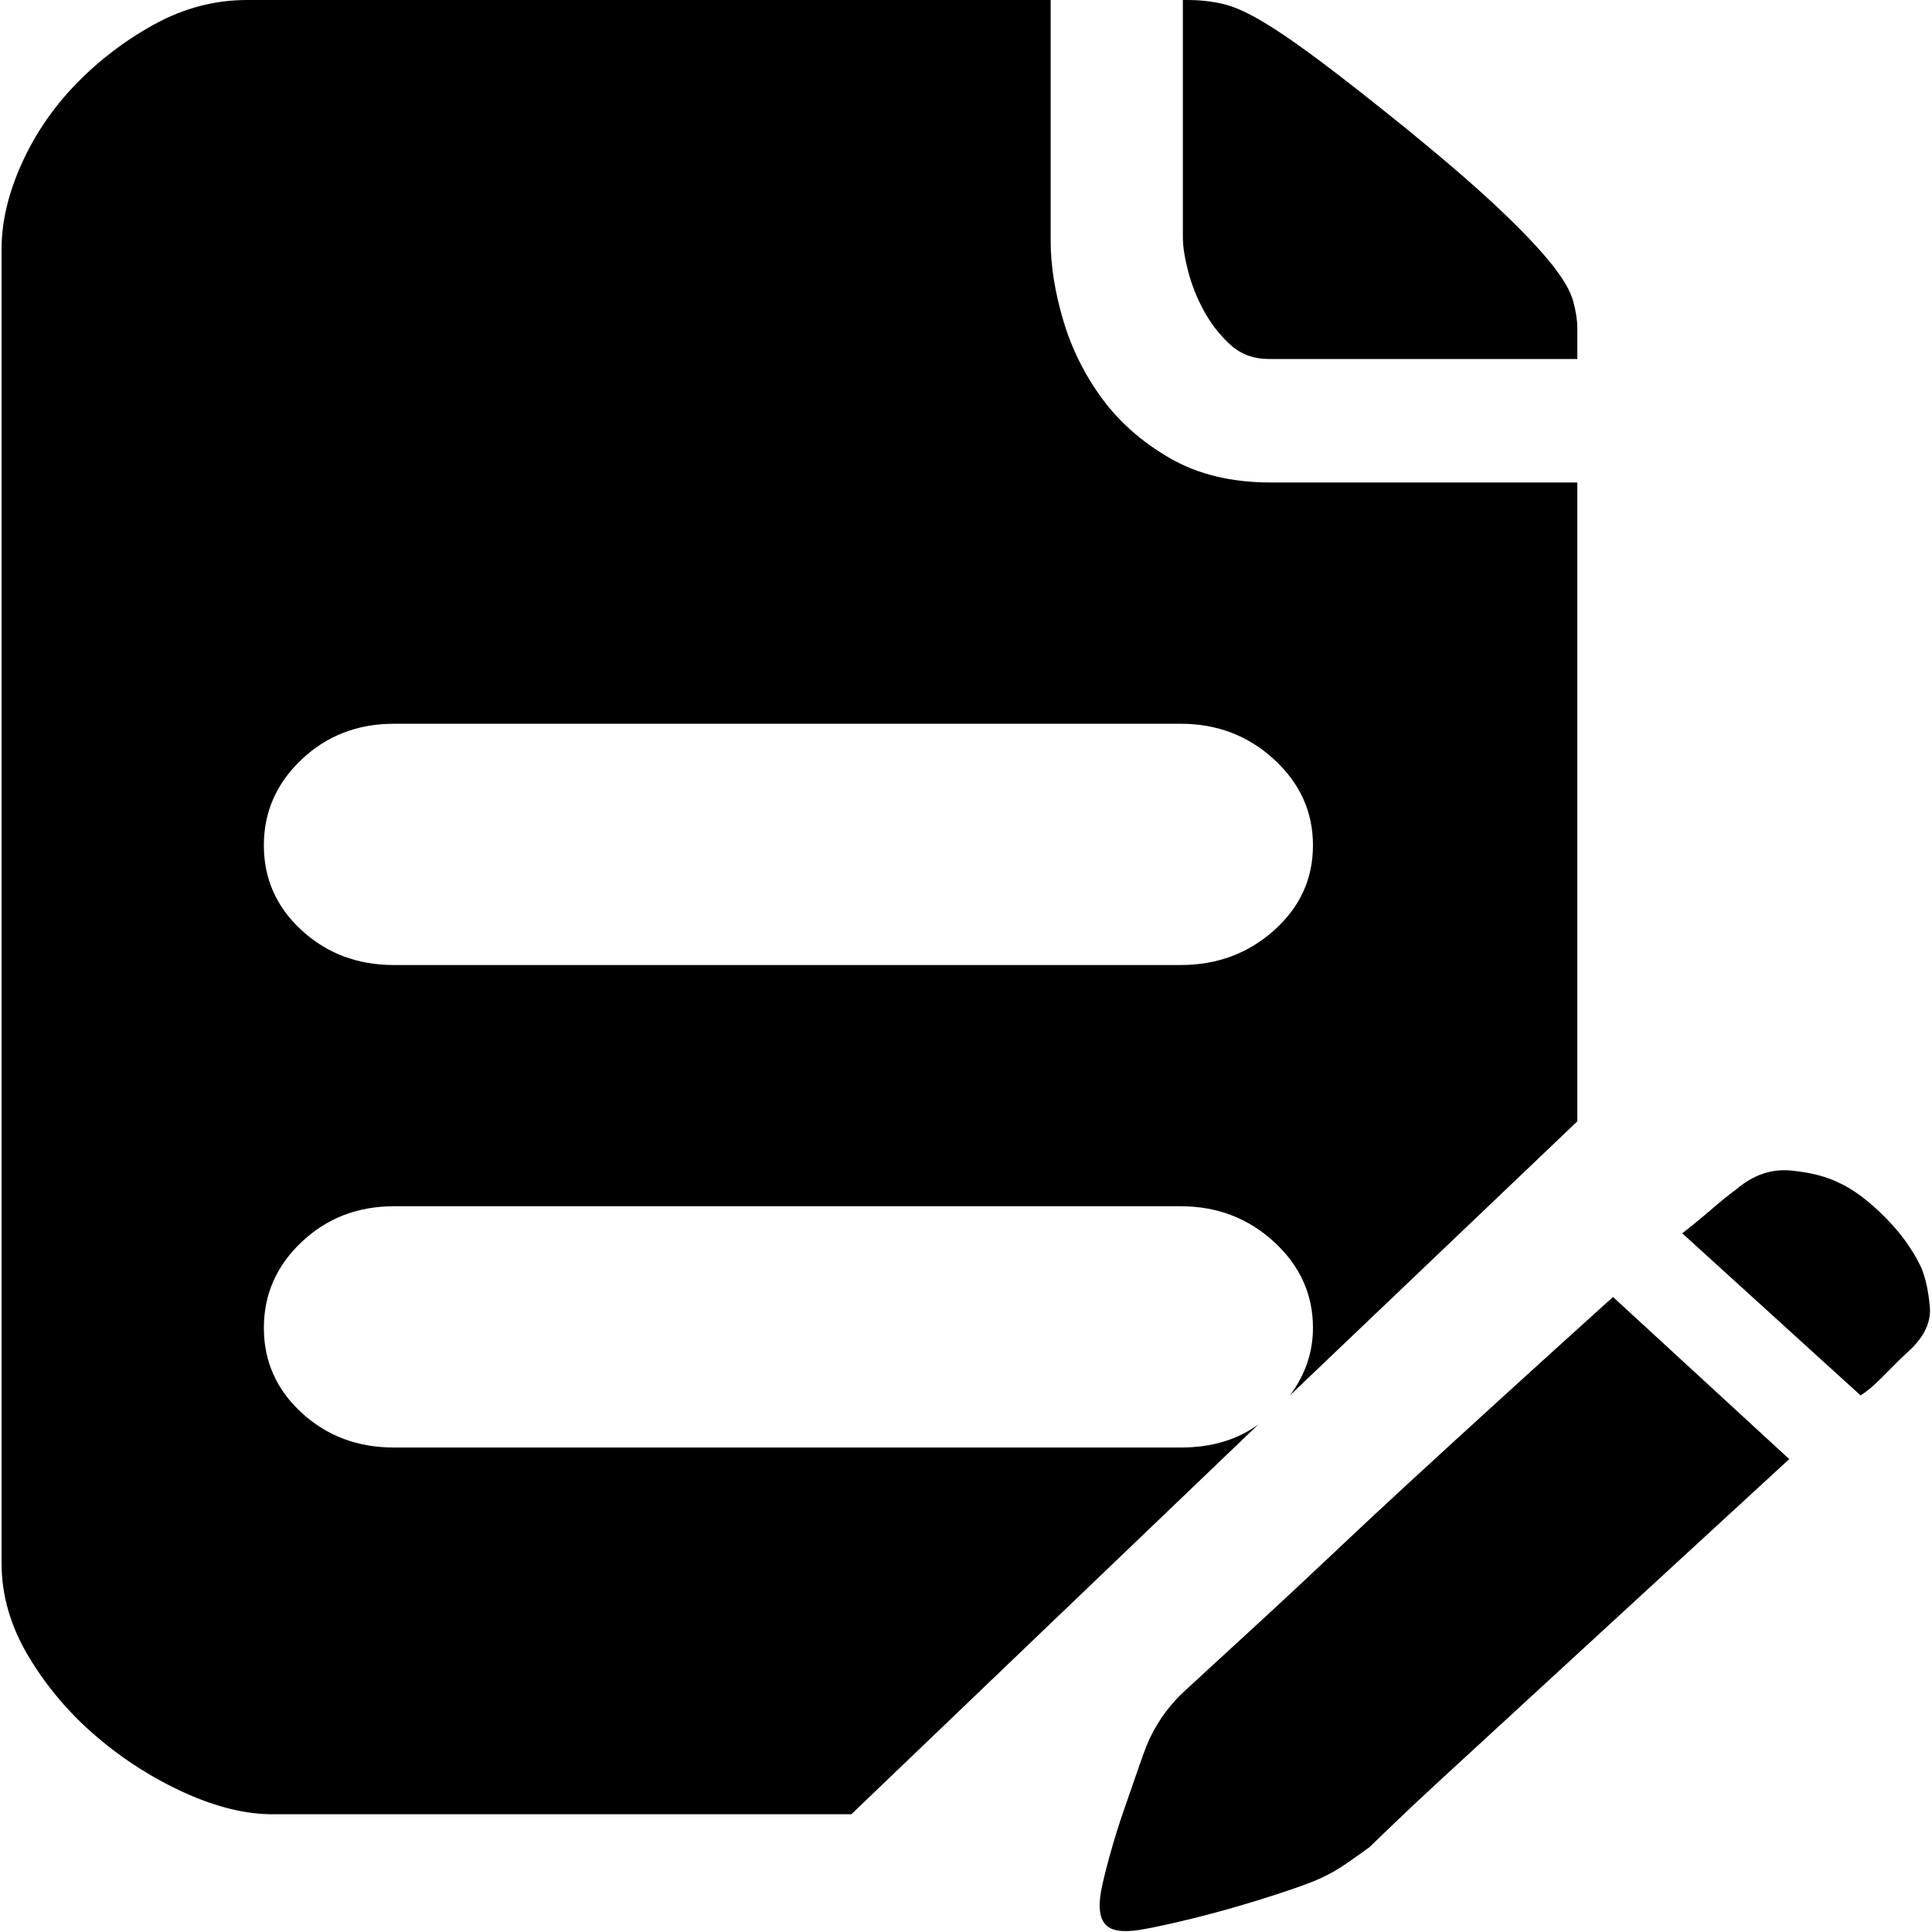
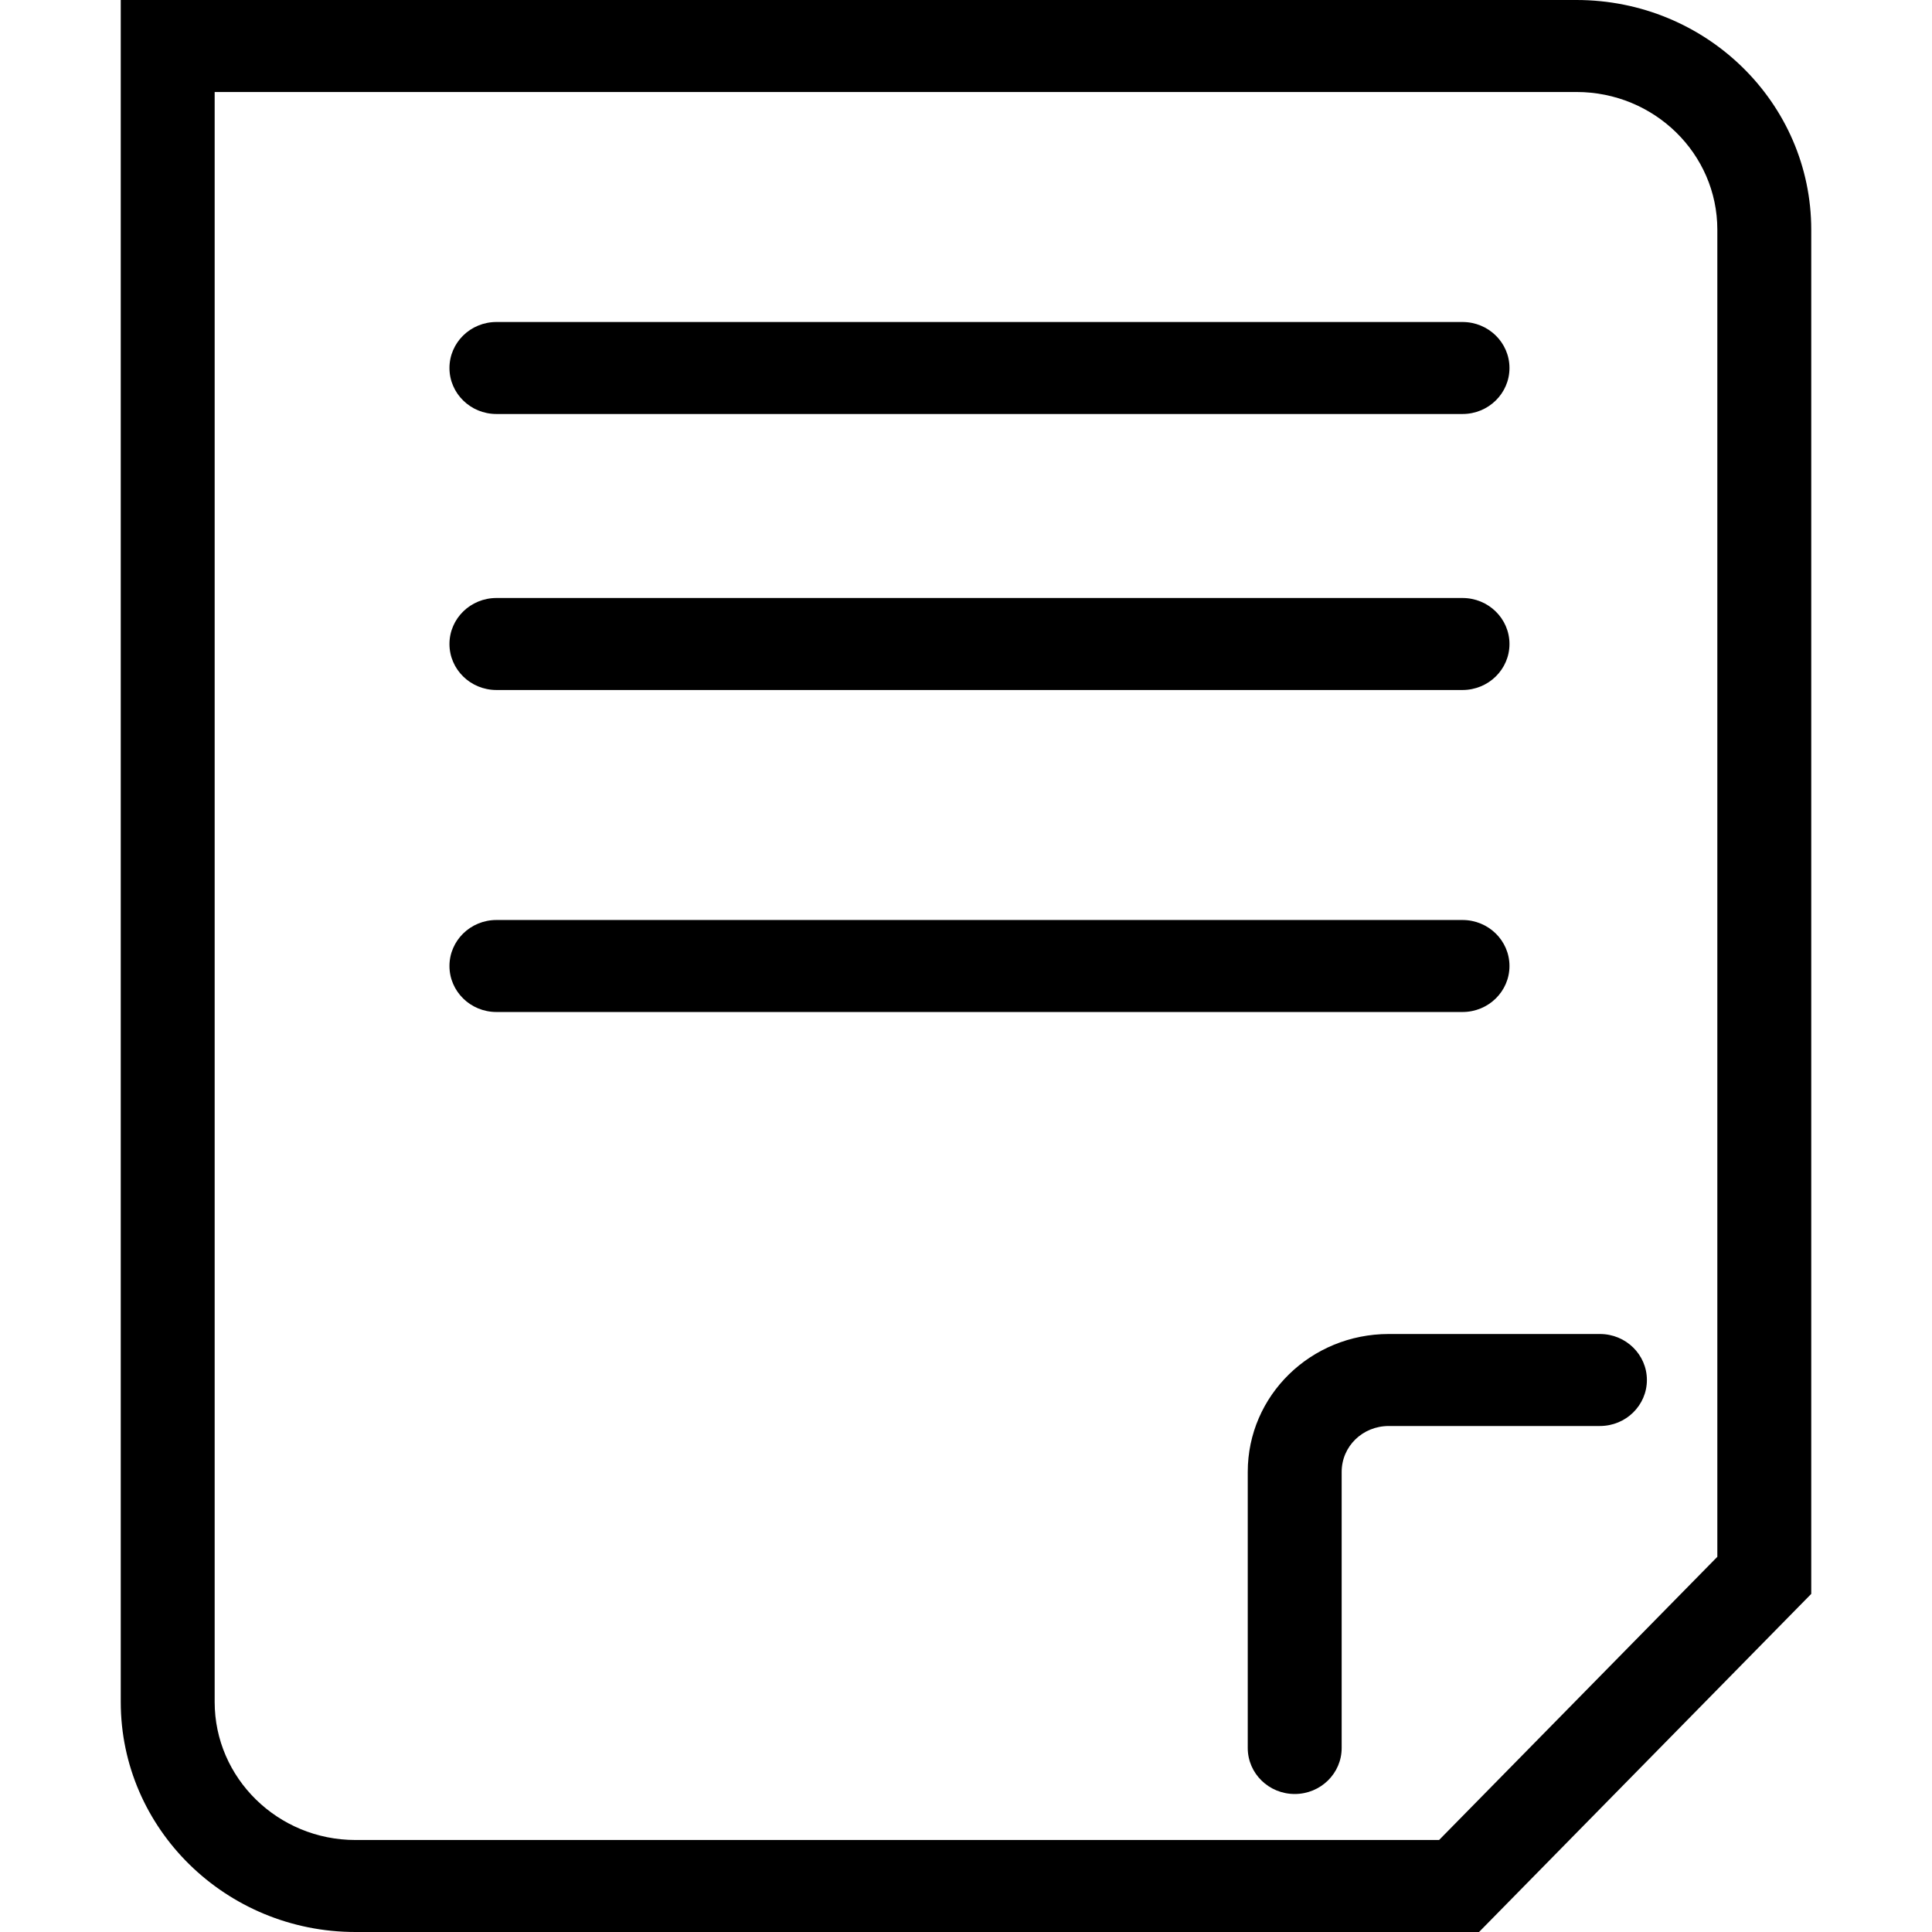
- <svg xmlns="http://www.w3.org/2000/svg" width="128" height="128">
-   <path d="M84.068 23.784c-1.02 0-1.877-.32-2.572-.96a8.588 8.588 0 0 1-1.738-2.237 11.524 11.524 0 0 1-1.042-2.621c-.232-.895-.348-1.641-.348-2.238V0h.278c.834 0 1.622.085 2.363.256.742.17 1.645.575 2.711 1.214 1.066.64 2.363 1.535 3.892 2.686 1.53 1.15 3.453 2.664 5.77 4.54 2.502 2.045 4.494 3.771 5.977 5.178 1.483 1.406 2.618 2.6 3.406 3.58.787.98 1.274 1.812 1.46 2.494.185.682.277 1.278.277 1.79v2.046H84.068zM127.3 84.01c.278.682.464 1.535.556 2.558.093 1.023-.37 2.003-1.39 2.94-.463.427-.88.832-1.25 1.215-.372.384-.696.704-.974.96a6.69 6.69 0 0 1-.973.767l-11.816-10.741a44.331 44.331 0 0 0 1.877-1.535 31.028 31.028 0 0 1 1.737-1.406c1.112-.938 2.317-1.343 3.615-1.215 1.297.128 2.363.405 3.197.83.927.427 1.923 1.173 2.989 2.239 1.065 1.065 1.876 2.195 2.432 3.388zM78.23 95.902c2.038 0 3.752-.511 5.143-1.534l-26.969 25.83H18.037c-1.761 0-3.684-.47-5.77-1.407a24.549 24.549 0 0 1-5.838-3.709 21.373 21.373 0 0 1-4.518-5.306c-1.204-2.003-1.807-4.07-1.807-6.202V16.495c0-1.79.44-3.665 1.32-5.626A18.41 18.41 0 0 1 5.04 5.562a21.798 21.798 0 0 1 5.213-3.964C12.198.533 14.237 0 16.37 0h53.24v15.984c0 1.62.278 3.367.834 5.242a16.704 16.704 0 0 0 2.572 5.179c1.159 1.577 2.665 2.898 4.518 3.964 1.853 1.066 4.078 1.598 6.673 1.598h20.295v42.325L85.458 92.45c1.02-1.364 1.529-2.856 1.529-4.476 0-2.216-.857-4.113-2.572-5.69-1.714-1.577-3.776-2.366-6.186-2.366H26.1c-2.409 0-4.448.789-6.116 2.366-1.668 1.577-2.502 3.474-2.502 5.69 0 2.217.834 4.092 2.502 5.626 1.668 1.535 3.707 2.302 6.117 2.302h52.13zM26.1 47.951c-2.41 0-4.449.789-6.117 2.366-1.668 1.577-2.502 3.473-2.502 5.69 0 2.216.834 4.092 2.502 5.626 1.668 1.534 3.707 2.302 6.117 2.302h52.13c2.409 0 4.47-.768 6.185-2.302 1.715-1.534 2.572-3.41 2.572-5.626 0-2.217-.857-4.113-2.572-5.69-1.714-1.577-3.776-2.366-6.186-2.366H26.1zm52.407 64.063l1.807-1.663 3.476-3.196a479.75 479.75 0 0 0 4.587-4.284 500.757 500.757 0 0 1 5.004-4.667c3.985-3.666 8.48-7.758 13.485-12.276l11.677 10.741-13.485 12.404-5.004 4.603-4.587 4.22a179.46 179.46 0 0 0-3.267 3.068c-.88.853-1.367 1.322-1.46 1.407-.463.341-.973.703-1.529 1.087-.556.383-1.112.703-1.668.959-.556.256-1.413.575-2.572.959a83.5 83.5 0 0 1-3.545 1.087 72.2 72.2 0 0 1-3.475.895c-1.112.256-1.946.426-2.502.511-1.112.17-1.854.043-2.224-.383-.371-.426-.464-1.151-.278-2.174.092-.511.278-1.279.556-2.302.278-1.023.602-2.067.973-3.132l1.042-3.005c.325-.938.58-1.577.765-1.918a10.157 10.157 0 0 1 2.224-2.941z" />
+ <svg xmlns="http://www.w3.org/2000/svg" t="1649313544565" class="icon" viewBox="0 0 1024 1024" version="1.1" p-id="1277" width="128" height="128">
+   <defs>
+     <style type="text/css" />
+   </defs>
+   <path d="M835.55 48.762C876.805 48.762 910.222 81.441 910.222 121.754L910.222 834.966 917.179 818.059 755.401 982.712 773.333 975.238 188.413 975.238C147.248 975.238 113.778 942.409 113.778 902.095L113.778 24.381 88.889 48.762 835.55 48.762ZM64 0 64 24.381 64 902.095C64 969.325 119.742 1024 188.413 1024L773.333 1024 783.922 1024 791.266 1016.526 953.043 851.874 960 844.793 960 834.966 960 121.754C960 54.492 904.278 0 835.55 0L88.889 0 64 0Z" p-id="1278" />
+   <path d="M736.081 707.048C694.76 707.048 661.333 739.619 661.333 780.144L661.333 926.476C661.333 939.941 672.476 950.857 686.222 950.857 699.968 950.857 711.111 939.941 711.111 926.476L711.111 780.144C711.111 766.608 722.193 755.81 736.081 755.81L848 755.81C861.746 755.81 872.889 744.894 872.889 731.429 872.889 717.963 861.746 707.048 848 707.048L736.081 707.048Z" p-id="1279" />
+   <path d="M775.164 219.429C788.91 219.429 800.053 208.513 800.053 195.048 800.053 181.582 788.91 170.667 775.164 170.667L263.111 170.667C249.365 170.667 238.222 181.582 238.222 195.048 238.222 208.513 249.365 219.429 263.111 219.429L775.164 219.429Z" p-id="1280" />
+   <path d="M775.164 365.714C788.91 365.714 800.053 354.799 800.053 341.333 800.053 327.868 788.91 316.952 775.164 316.952L263.111 316.952C249.365 316.952 238.222 327.868 238.222 341.333 238.222 354.799 249.365 365.714 263.111 365.714L775.164 365.714Z" p-id="1281" />
+   <path d="M775.164 536.381C788.91 536.381 800.053 525.465 800.053 512 800.053 498.535 788.91 487.619 775.164 487.619L263.111 487.619C249.365 487.619 238.222 498.535 238.222 512 238.222 525.465 249.365 536.381 263.111 536.381L775.164 536.381Z" p-id="1282" />
</svg>
